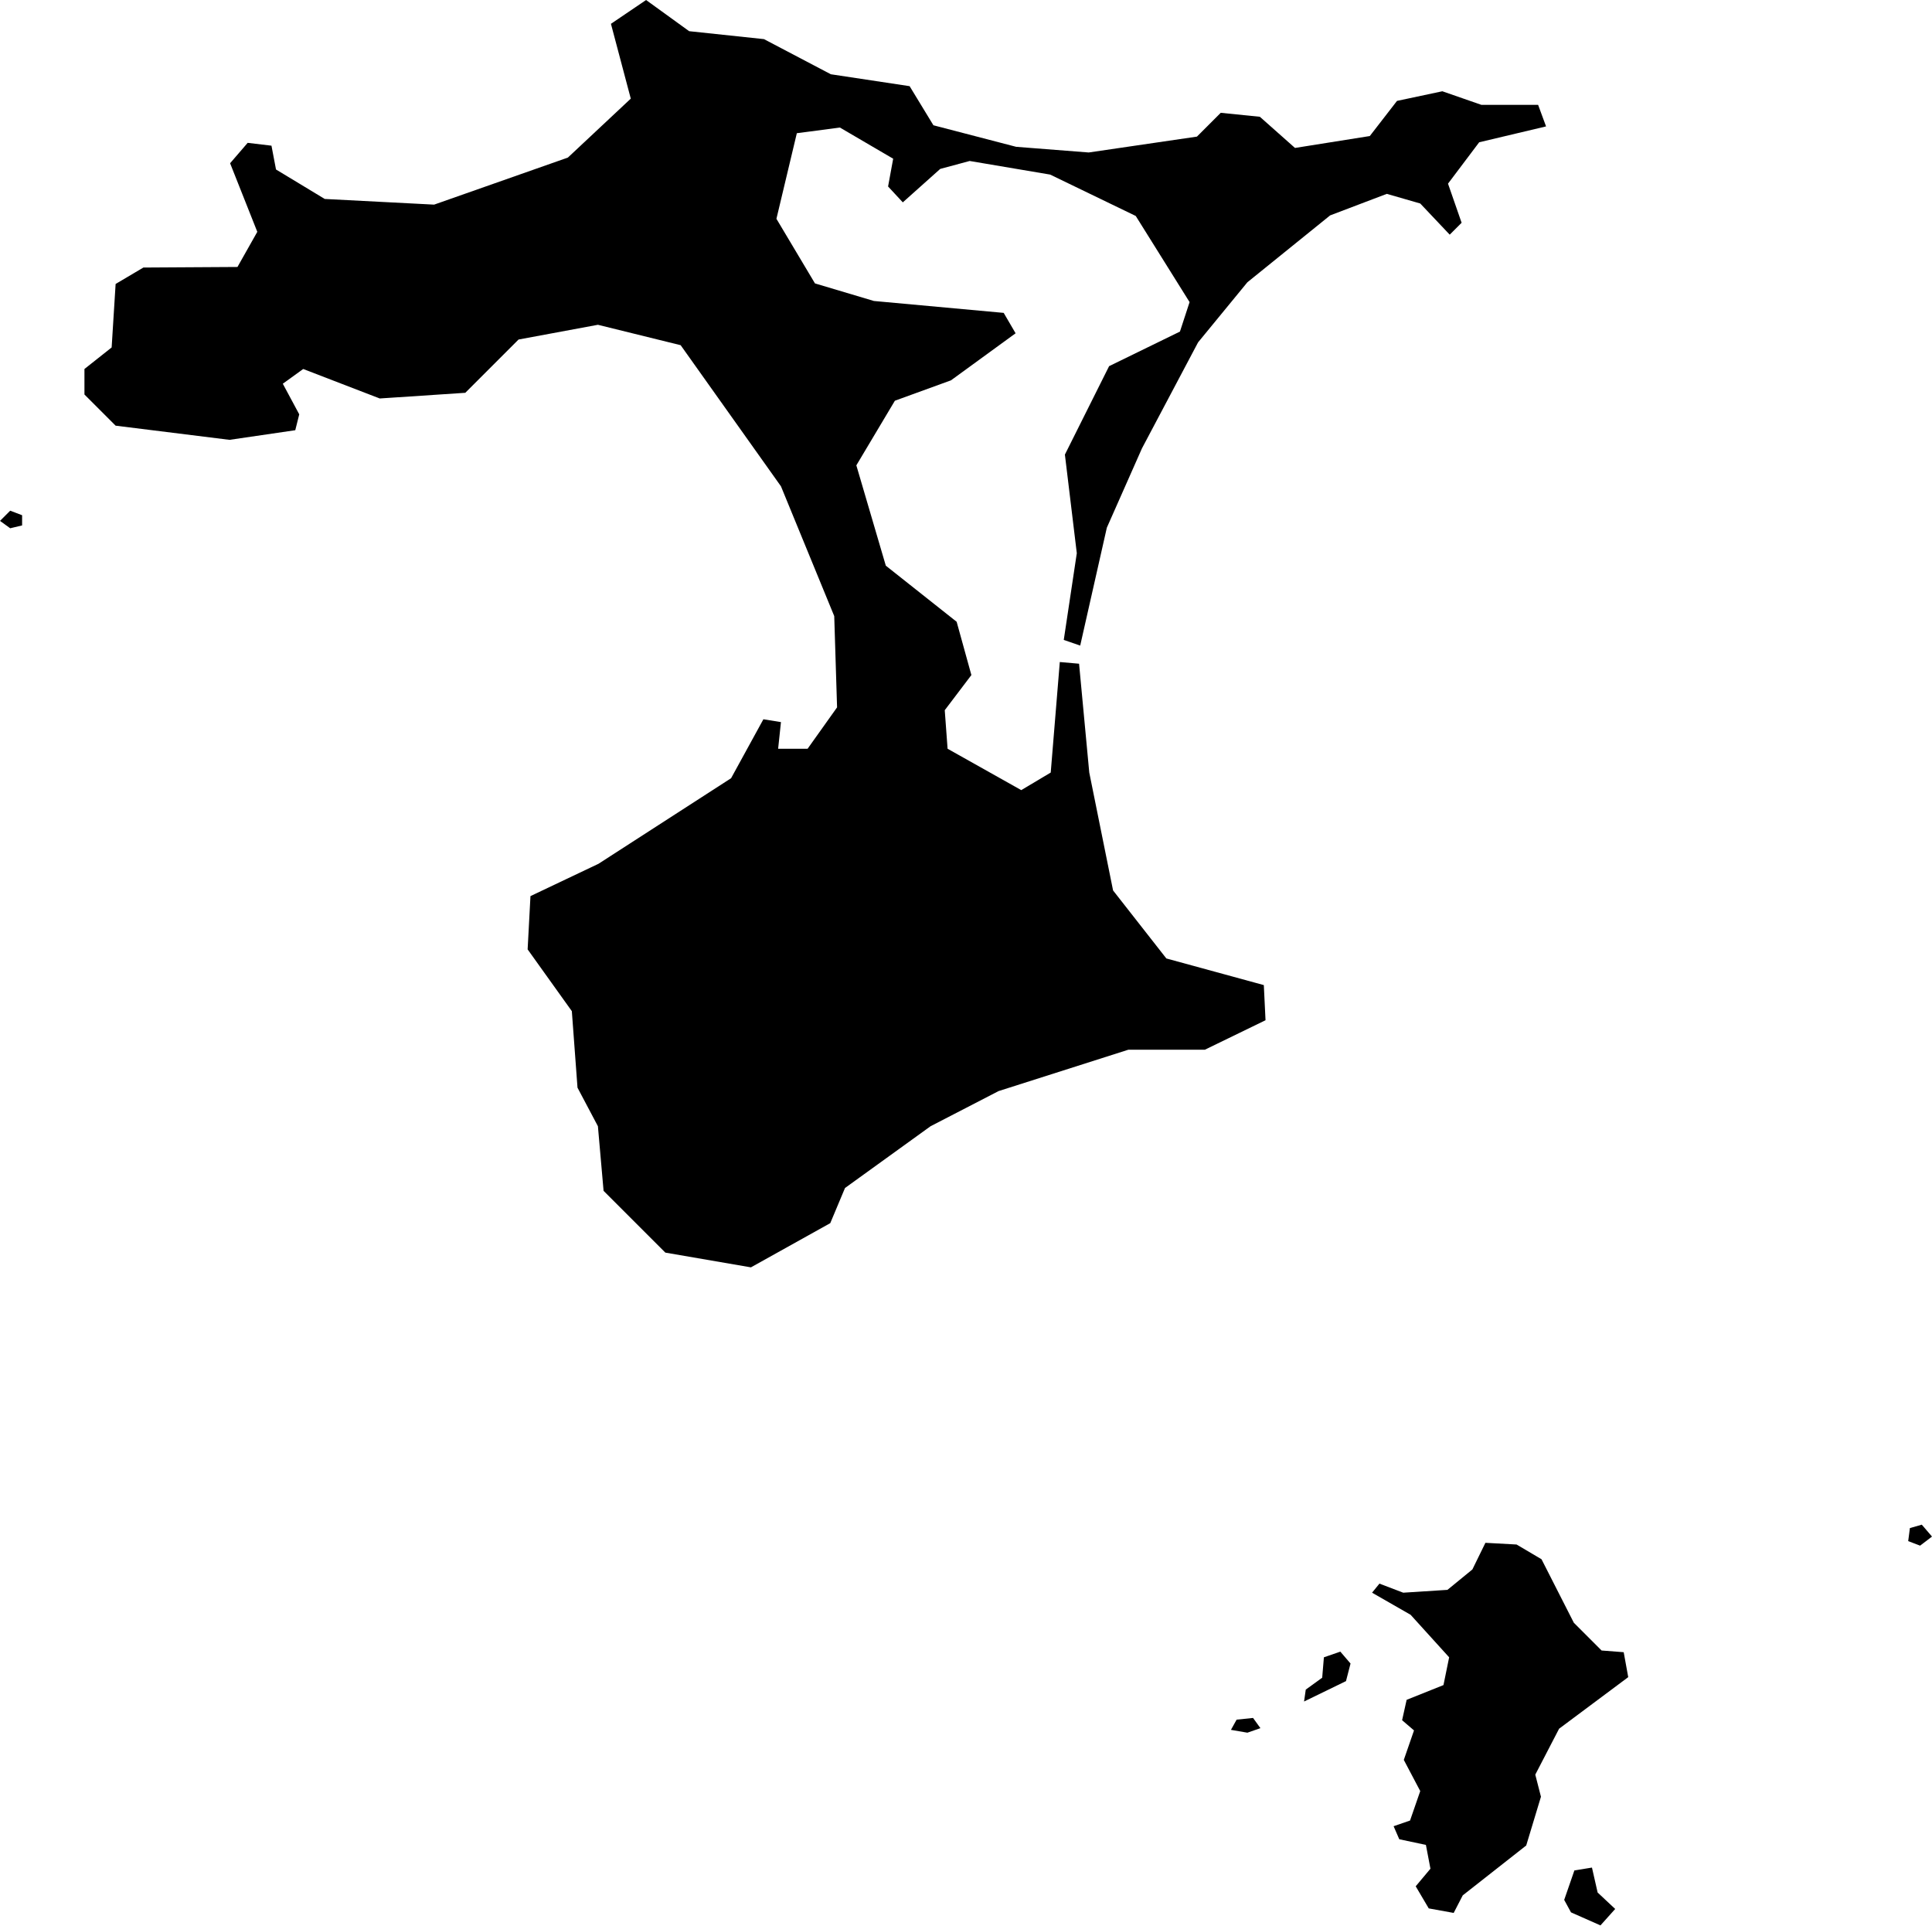
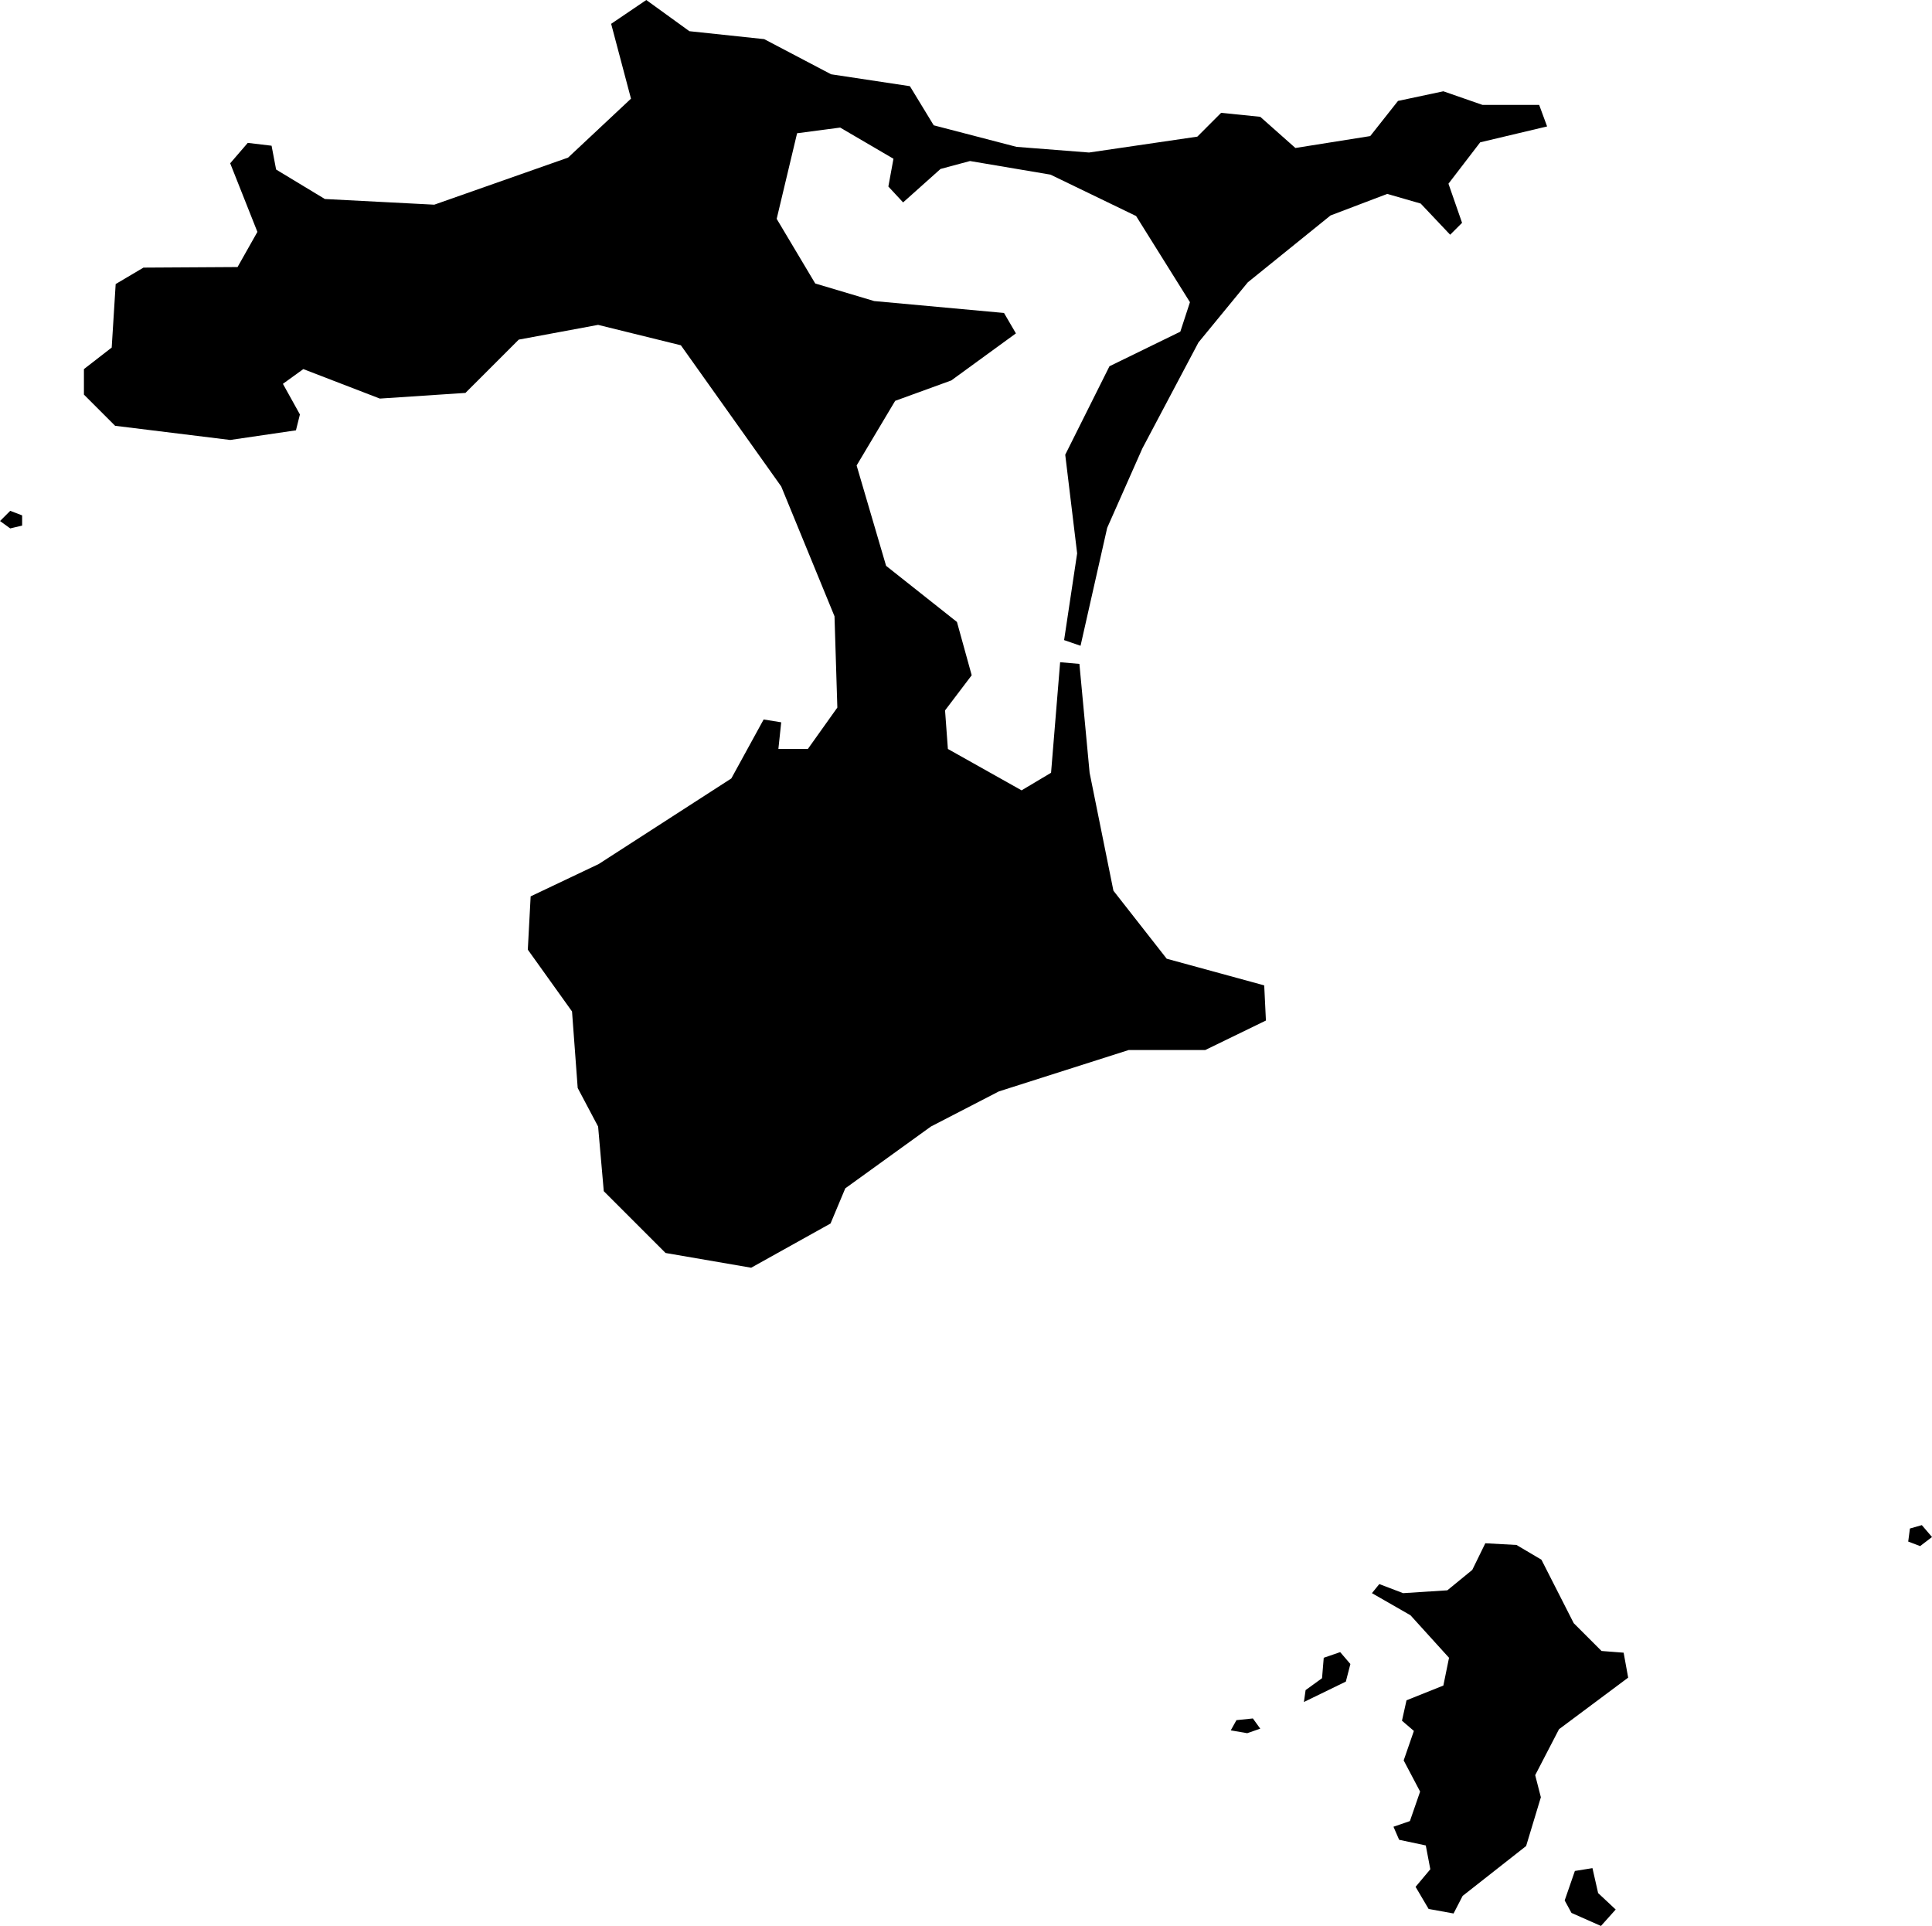
- <svg xmlns="http://www.w3.org/2000/svg" viewBox="1320.245 623.600 3.409 3.397">
-   <path d="M1320.449,624.351l-0.055-0.055v-0.045l0.048-0.038l0.007-0.112l0.049-0.029l0.166-0.001l0.035-0.062l-0.048-0.121l0.031-0.036l0.042,0.005l0.008,0.042l0.086,0.052l0.193,0.01l0.236-0.083l0.111-0.104l-0.035-0.132l0.062-0.042l0.076,0.055l0.132,0.014l0.118,0.062l0.139,0.021l0.042,0.069l0.146,0.038l0.128,0.01l0.191-0.028l0.042-0.042l0.069,0.007l0.062,0.055l0.132-0.021l0.048-0.062l0.08-0.017l0.069,0.024h0.1l0.014,0.038l-0.118,0.028l-0.055,0.073l0.024,0.069l-0.021,0.021l-0.052-0.055l-0.059-0.017l-0.1,0.038l-0.146,0.118l-0.087,0.106l-0.099,0.187l-0.062,0.14l-0.047,0.208l-0.029-0.01l0.023-0.153l-0.021-0.174l0.078-0.156l0.125-0.061l0.017-0.052l-0.095-0.152l-0.151-0.073l-0.142-0.024l-0.052,0.014l-0.066,0.059l-0.026-0.028l0.009-0.049l-0.094-0.055l-0.076,0.01l-0.036,0.151l0.068,0.114l0.104,0.031l0.229,0.021l0.021,0.036l-0.114,0.083l-0.099,0.036l-0.068,0.114l0.052,0.177l0.125,0.099l0.026,0.094l-0.047,0.062l0.005,0.068l0.13,0.073l0.052-0.031l0.016-0.195l0.034,0.003l0.018,0.192l0.042,0.208l0.094,0.12l0.172,0.047l0.003,0.062l-0.107,0.052h-0.135l-0.229,0.073l-0.12,0.062l-0.151,0.109l-0.026,0.062l-0.14,0.078l-0.151-0.026l-0.109-0.109l-0.01-0.114l-0.036-0.068l-0.01-0.135l-0.078-0.109l0.005-0.094l0.12-0.057l0.234-0.151l0.057-0.104l0.031,0.005l-0.005,0.047h0.052l0.052-0.073l-0.005-0.161l-0.094-0.229l-0.177-0.249l-0.146-0.036l-0.14,0.026l-0.094,0.094l-0.151,0.01l-0.135-0.052l-0.036,0.026l0.029,0.054l-0.007,0.028l-0.116,0.017L1320.449,624.351z M1323.615,626.296l-0.003,0.023l0.021,0.008l0.021-0.016l-0.018-0.021L1323.615,626.296z M1323.017,626.974l0.052,0.023l0.026-0.029l-0.031-0.029l-0.01-0.044l-0.031,0.005l-0.018,0.052L1323.017,626.974z M1322.62,626.566l0.008-0.031l-0.018-0.021l-0.029,0.01l-0.003,0.036l-0.029,0.021l-0.003,0.021L1322.62,626.566z M1322.734,626.449l0.068,0.075l-0.01,0.049l-0.065,0.026l-0.008,0.036l0.021,0.018l-0.018,0.052l0.029,0.055l-0.018,0.052l-0.029,0.01l0.01,0.023l0.047,0.01l0.008,0.042l-0.026,0.031l0.023,0.039l0.044,0.008l0.016-0.031l0.112-0.088l0.026-0.086l-0.01-0.039l0.042-0.081l0.122-0.091l-0.008-0.044l-0.039-0.003l-0.049-0.049l-0.057-0.112l-0.044-0.026l-0.055-0.003l-0.023,0.047l-0.044,0.036l-0.078,0.005l-0.042-0.016l-0.013,0.016L1322.734,626.449z M1322.446,626.657l0.023-0.008l-0.013-0.018l-0.029,0.003l-0.01,0.018L1322.446,626.657z M1320.263,624.532l0.021-0.005v-0.018l-0.021-0.008l-0.018,0.018L1320.263,624.532z" />
+ <svg xmlns="http://www.w3.org/2000/svg" viewBox="1319.252 622.282 3.408 3.397">
+   <path d="M1319.455,623.033l-0.055-0.055v-0.045l0.049-0.038l0.007-0.112l0.049-0.029l0.166-0.001l0.035-0.062l-0.048-0.121l0.031-0.036l0.042,0.005l0.008,0.042l0.086,0.052l0.193,0.01l0.236-0.083l0.111-0.104l-0.035-0.132l0.062-0.042l0.076,0.055l0.132,0.014l0.118,0.062l0.139,0.021l0.042,0.069l0.146,0.038l0.128,0.01l0.191-0.028l0.042-0.042l0.069,0.007l0.062,0.055l0.132-0.021l0.049-0.062l0.08-0.017l0.069,0.024h0.1l0.014,0.038l-0.118,0.028l-0.056,0.073l0.024,0.069l-0.021,0.021l-0.052-0.055l-0.059-0.017l-0.1,0.038l-0.146,0.118l-0.087,0.106l-0.099,0.187l-0.062,0.14l-0.047,0.208l-0.029-0.01l0.023-0.153l-0.021-0.174l0.078-0.156l0.125-0.061l0.017-0.052l-0.095-0.152l-0.151-0.073l-0.142-0.024l-0.052,0.014l-0.066,0.059l-0.026-0.028l0.009-0.049l-0.094-0.055l-0.076,0.01l-0.036,0.151l0.068,0.114l0.104,0.031l0.229,0.021l0.021,0.036l-0.114,0.083l-0.099,0.036l-0.068,0.114l0.052,0.177l0.125,0.099l0.026,0.094l-0.047,0.062l0.005,0.068l0.13,0.073l0.052-0.031l0.016-0.195l0.034,0.003l0.018,0.192l0.042,0.208l0.094,0.12l0.172,0.047l0.003,0.062l-0.107,0.052h-0.135l-0.229,0.073l-0.12,0.062l-0.151,0.109l-0.026,0.062l-0.14,0.078l-0.151-0.026l-0.109-0.109l-0.01-0.114l-0.036-0.068l-0.01-0.135l-0.078-0.109l0.005-0.094l0.12-0.057l0.234-0.151l0.057-0.104l0.031,0.005l-0.005,0.047h0.052l0.052-0.073l-0.005-0.161l-0.094-0.229l-0.177-0.249l-0.146-0.036l-0.14,0.026l-0.094,0.094l-0.151,0.01l-0.135-0.052l-0.036,0.026l0.03,0.054l-0.007,0.028l-0.116,0.017L1319.455,623.033z M1322.621,624.978l-0.003,0.023l0.021,0.008l0.021-0.016l-0.018-0.021L1322.621,624.978z M1322.024,625.656l0.052,0.023l0.026-0.029l-0.031-0.029l-0.01-0.044l-0.031,0.005l-0.018,0.052L1322.024,625.656z M1321.626,625.248l0.008-0.031l-0.018-0.021l-0.029,0.01l-0.003,0.036l-0.029,0.021l-0.003,0.021L1321.626,625.248z M1321.74,625.131l0.068,0.075l-0.01,0.049l-0.065,0.026l-0.008,0.036l0.021,0.018l-0.018,0.052l0.029,0.055l-0.018,0.052l-0.029,0.01l0.01,0.023l0.047,0.01l0.008,0.042l-0.026,0.031l0.023,0.039l0.044,0.008l0.016-0.031l0.112-0.088l0.026-0.086l-0.01-0.039l0.042-0.081l0.122-0.091l-0.008-0.044l-0.039-0.003l-0.049-0.049l-0.057-0.112l-0.044-0.026l-0.055-0.003l-0.023,0.047l-0.044,0.036l-0.078,0.005l-0.042-0.016l-0.013,0.016L1321.74,625.131z M1321.452,625.339l0.023-0.008l-0.013-0.018l-0.029,0.003l-0.01,0.018L1321.452,625.339z M1319.27,623.214l0.021-0.005v-0.018l-0.021-0.008l-0.018,0.018L1319.27,623.214z" />
</svg>
